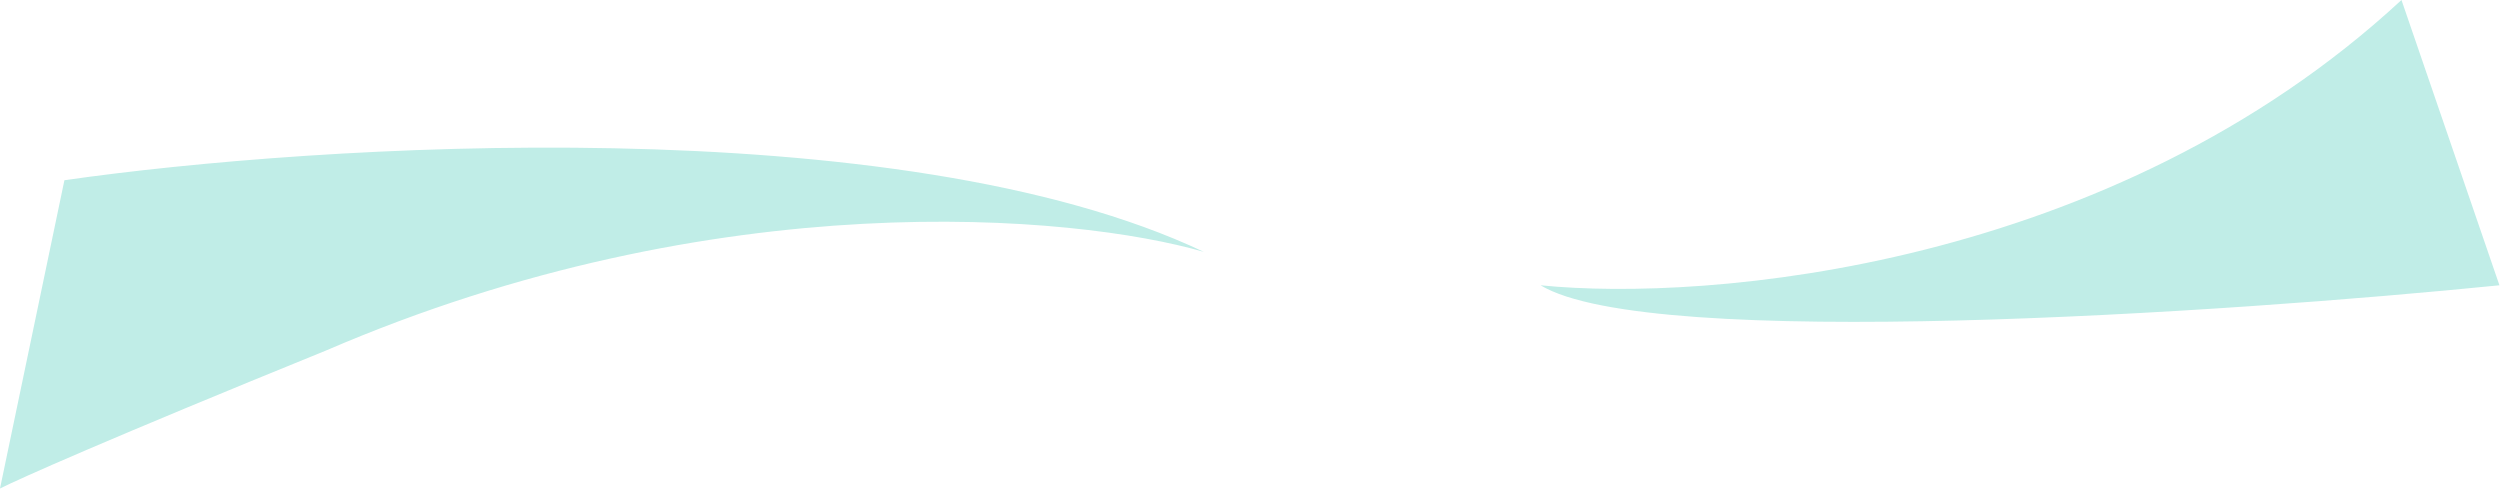
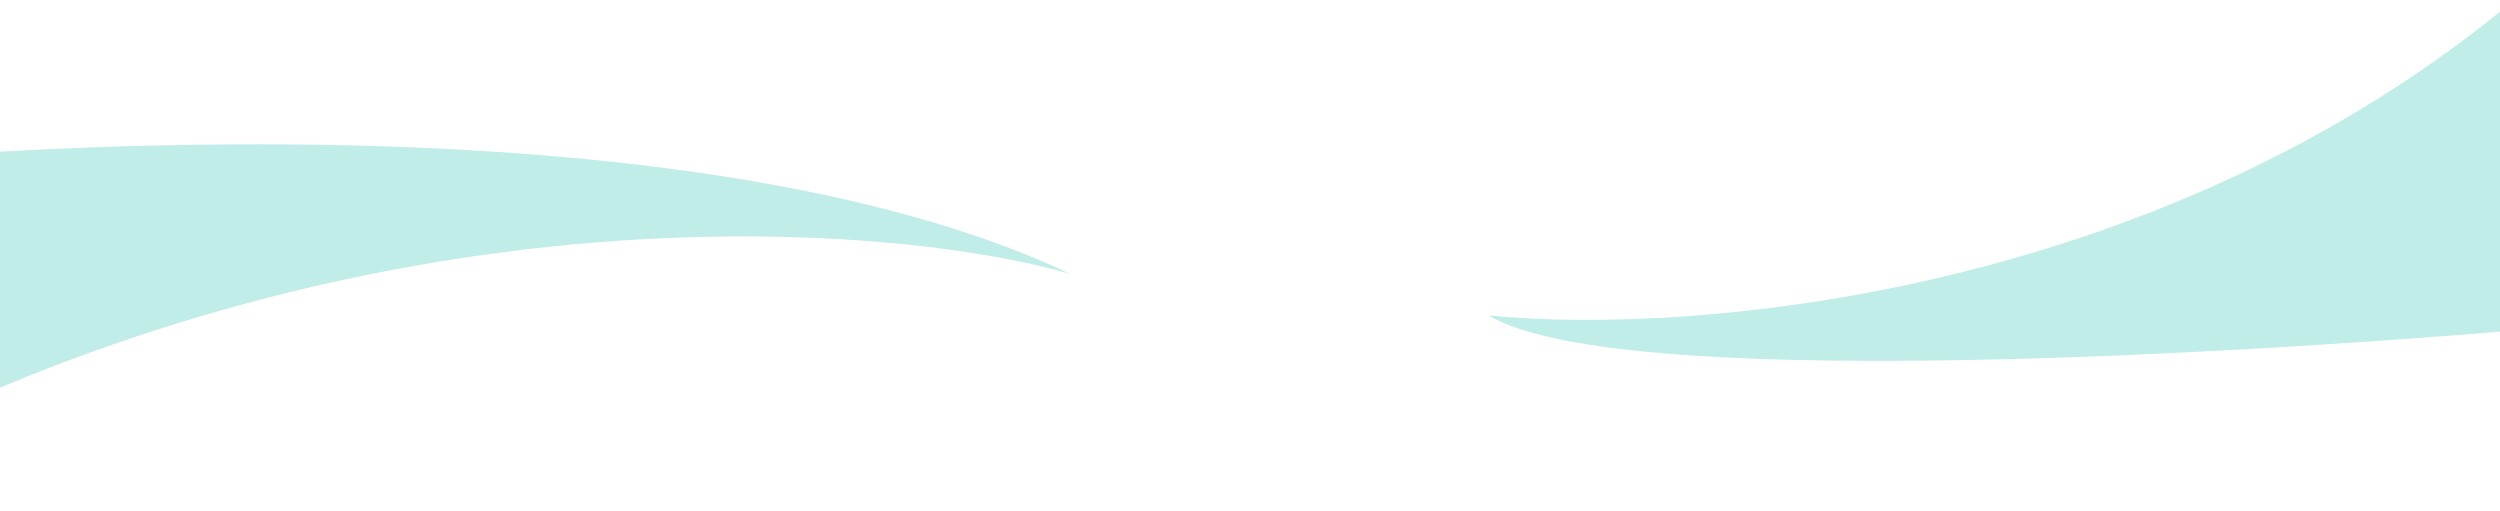
- <svg xmlns="http://www.w3.org/2000/svg" width="2538" height="496" viewBox="0 0 2538 496" fill="none">
-   <path fill-rule="evenodd" clip-rule="evenodd" d="M2537.42 289.624C2259.17 317.652 1674.93 356.892 1564 289.624C1732.54 306.752 2143.29 272.807 2437.98 0L2537.42 289.624ZM1222.14 255.698C1090.73 217.634 728.451 184.398 330.672 355.968C109.176 445.987 17.934 486.787 0 495.935L65.393 182.965C321.891 146.122 912.336 109.088 1222.14 255.698Z" fill="#AAE6DF" fill-opacity="0.75" />
+ <svg xmlns="http://www.w3.org/2000/svg" width="2042" height="417" viewBox="0 0 2042 417" fill="none">
+   <mask id="mask0_20_40" style="mask-type:alpha" maskUnits="userSpaceOnUse" x="0" y="0" width="2042" height="417">
+     <rect width="2042" height="417" fill="#D9D9D9" />
+   </mask>
+   <g mask="url(#mask0_20_40)">
+     <path fill-rule="evenodd" clip-rule="evenodd" d="M2189.42 257.624C1911.17 285.652 1326.93 324.892 1216 257.624C1384.54 274.752 1795.29 240.807 2089.98 -32L2189.42 257.624ZM874.142 223.698C742.726 185.634 380.451 152.398 -17.328 323.968C-238.824 413.987 -330.066 454.787 -348 463.935L-282.607 150.965C-26.11 114.122 564.336 77.088 874.142 223.698Z" fill="#AAE6DF" fill-opacity="0.75" />
+   </g>
</svg>
